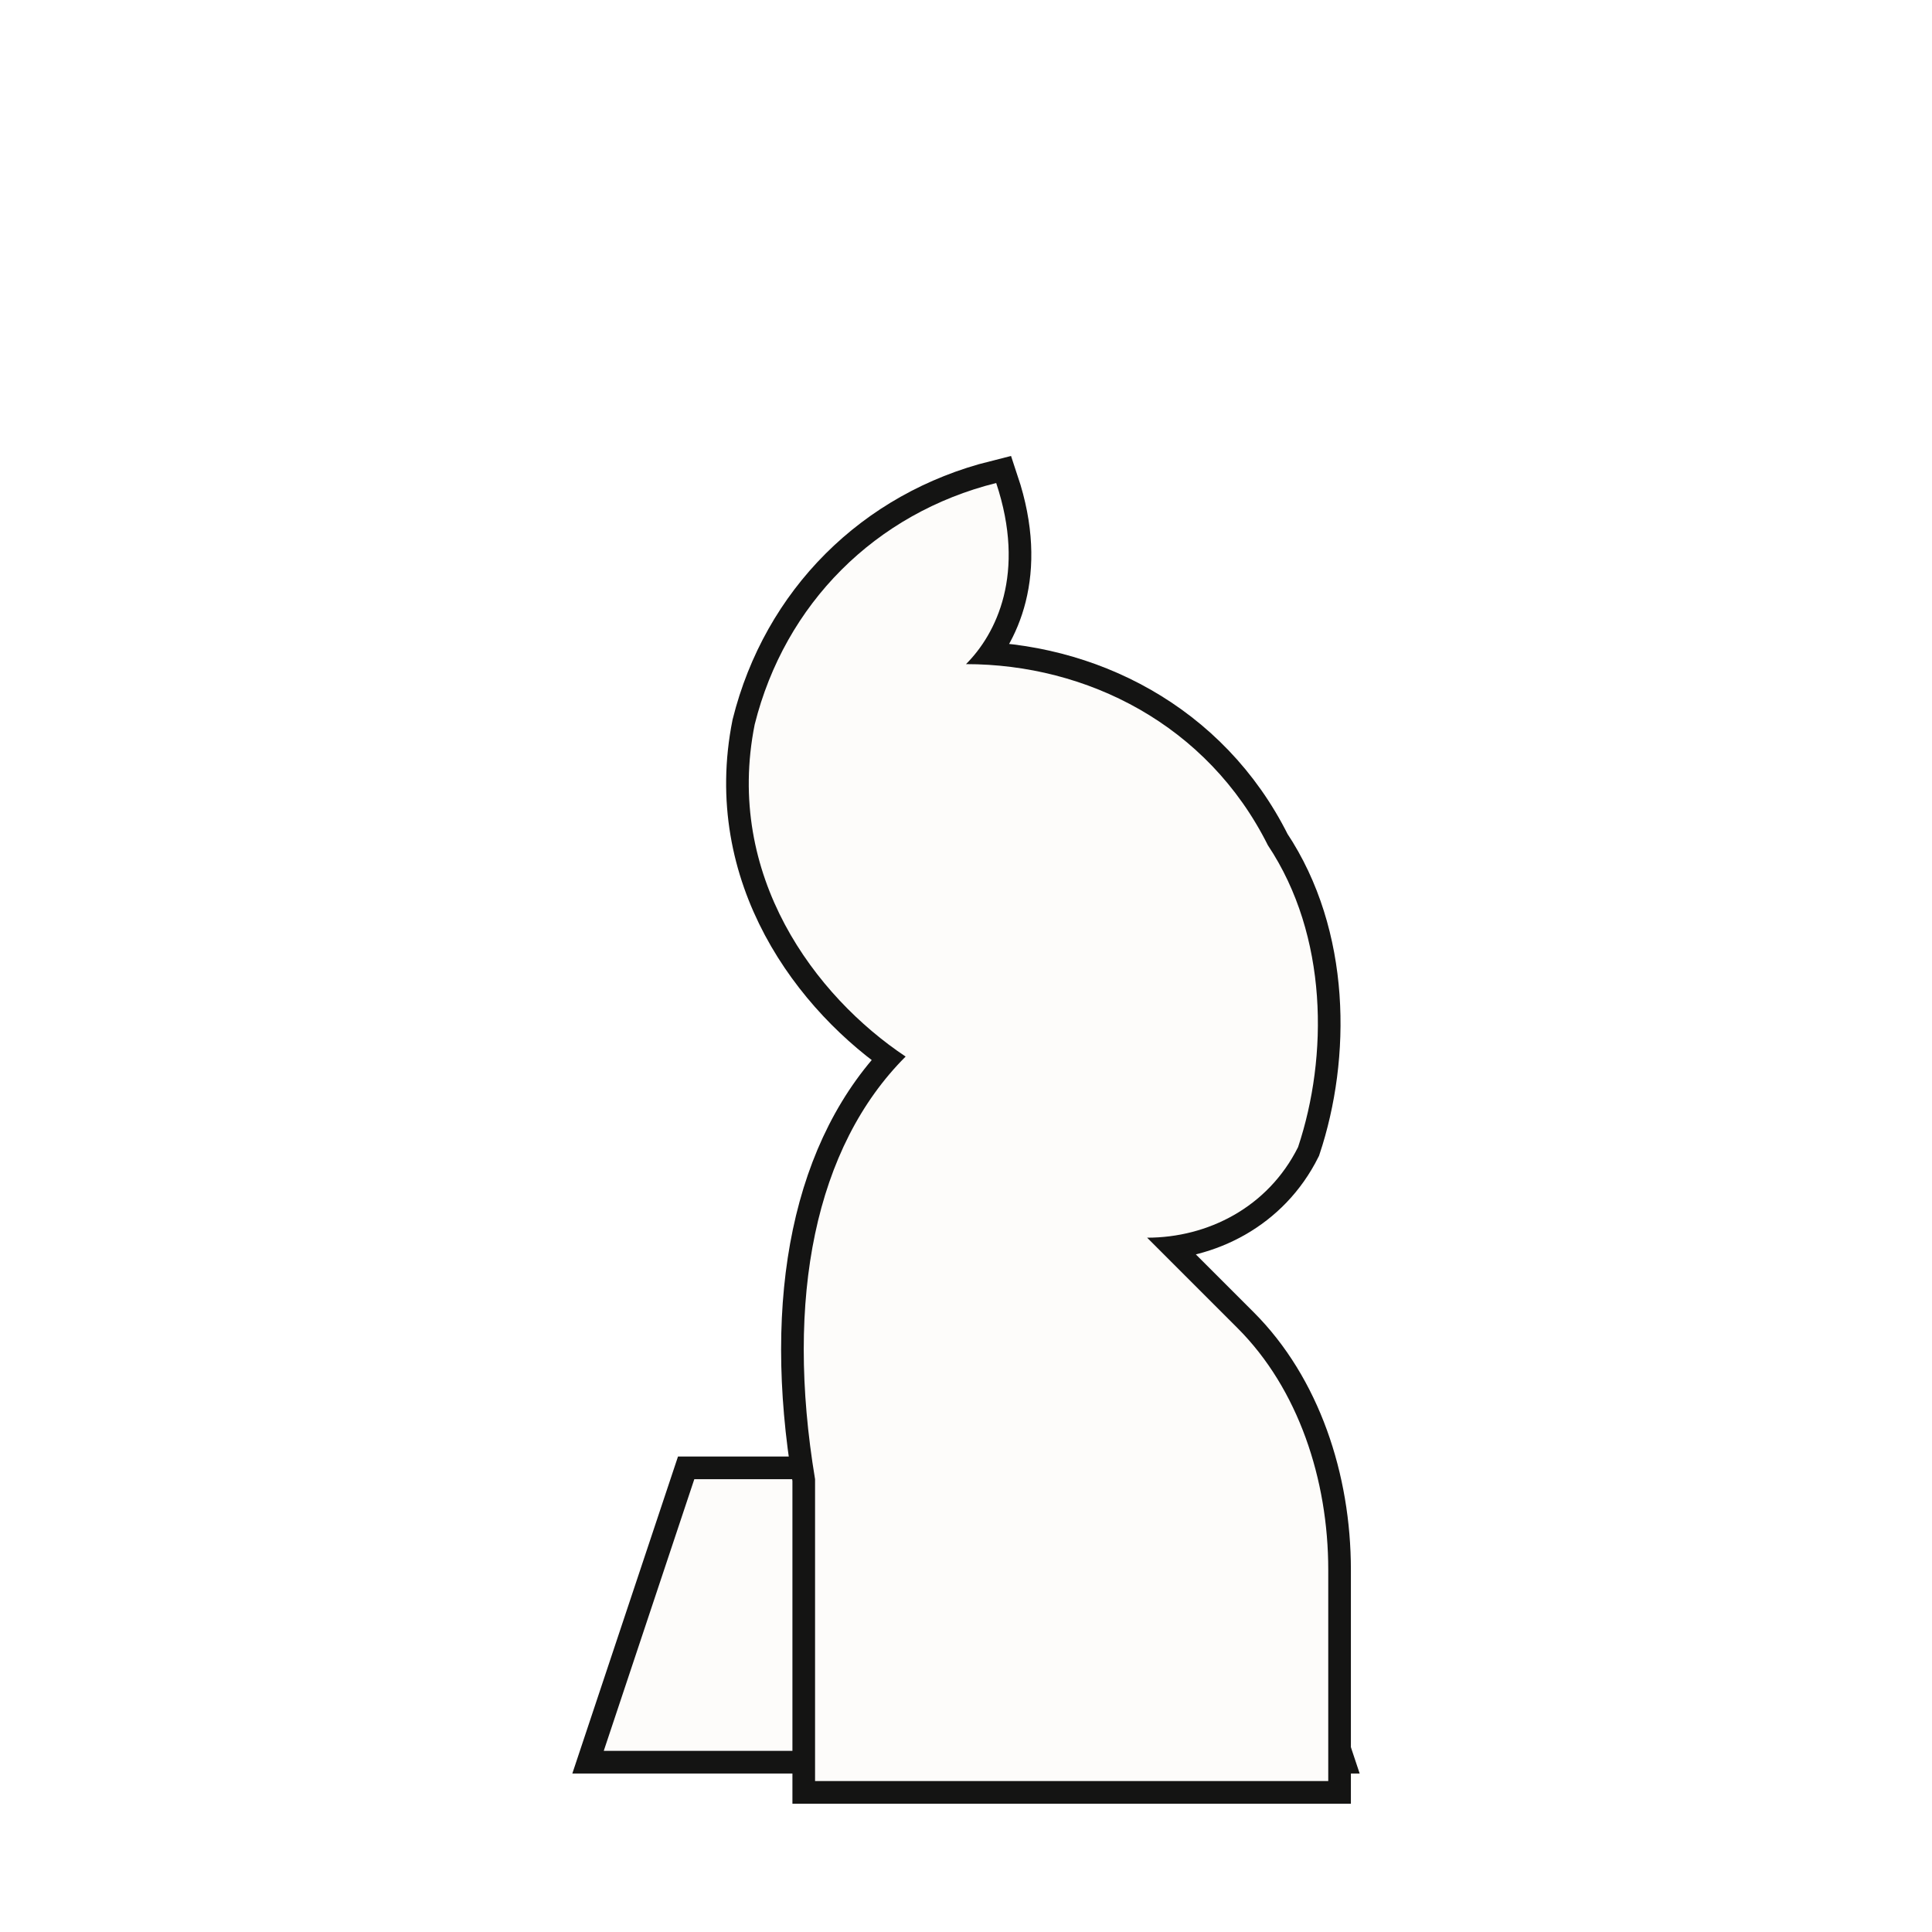
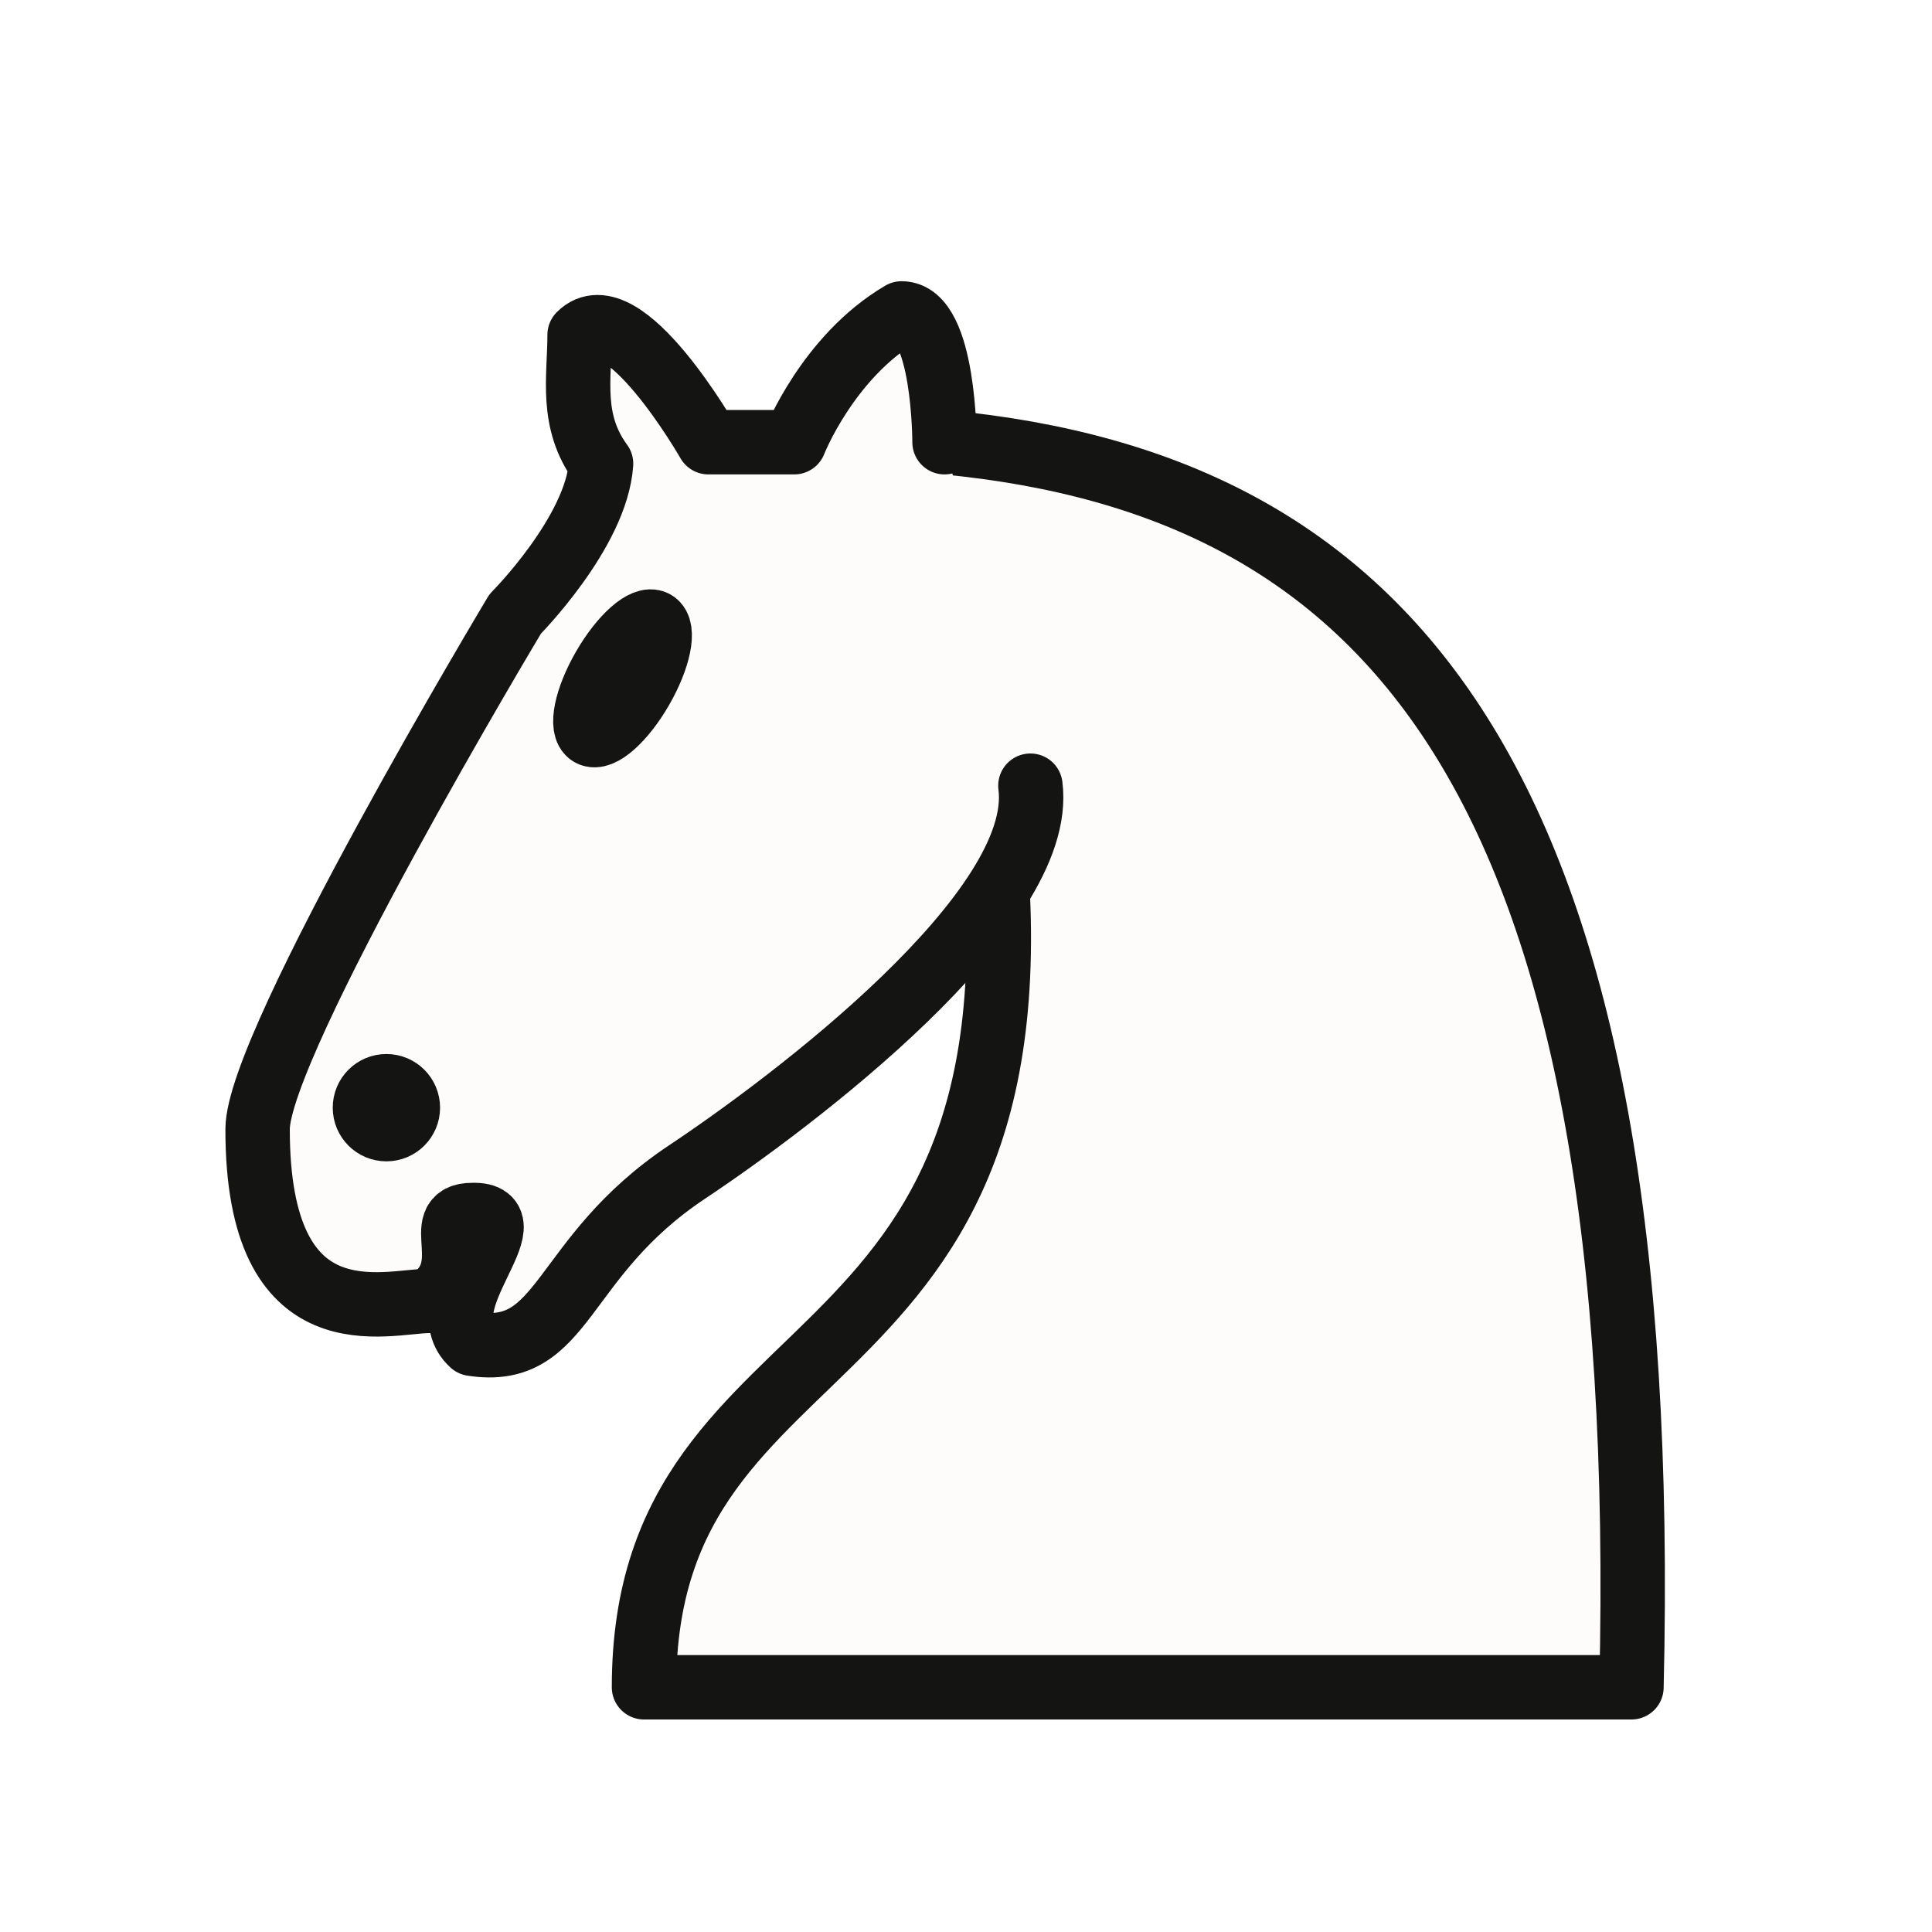
- <svg xmlns="http://www.w3.org/2000/svg" viewBox="0 0 64 64">
-   <path d="M20 58h24l-3-9H23z" fill="#fdfcfa" stroke="#141413" stroke-width="1.5" paint-order="stroke" />
-   <path d="M27 49c-1-6 0-11 3-14-3-2-6-6-5-11 1-4 4-7 8-8 1 3 0 5-1 6 4 0 8 2 10 6 2 3 2 7 1 10-1 2-3 3-5 3l3 3c2 2 3 5 3 8v7H27z" fill="#fdfcfa" stroke="#141413" stroke-width="1.5" paint-order="stroke" />
+ <svg xmlns="http://www.w3.org/2000/svg" viewBox="0 0 45 45">
+   <g style="opacity:1; fill:none; fill-opacity:1; fill-rule:evenodd; stroke:#141413; stroke-width:1.5; stroke-linecap:round;stroke-linejoin:round;stroke-miterlimit:4; stroke-dasharray:none; stroke-opacity:1;" transform="translate(0,0.3)">
+     <path d="M 22,10 C 32.5,11 38.5,18 38,39 L 15,39 C 15,30 25,32.5 23,18" style="fill:#fdfcfa; stroke:#141413;" />
+     <path d="M 24,18 C 24.38,20.91 18.45,25.37 16,27 C 13,29 13.18,31.34 11,31 C 9.958,30.06 12.41,27.96 11,28 C 10,28 11.19,29.23 10,30 C 9,30 5.997,31 6,26 C 6,24 12,14 12,14 C 12,14 13.89,12.1 14,10.5 C 13.27,9.506 13.5,8.5 13.5,7.5 C 14.5,6.5 16.5,10 16.5,10 L 18.5,10 C 18.5,10 19.28,8.008 21,7 C 22,7 22,10 22,10" style="fill:#fdfcfa; stroke:#141413;" />
+     <path d="M 9.5 25.5 A 0.5 0.5 0 1 1 8.5,25.5 A 0.5 0.5 0 1 1 9.5 25.5 z" style="fill:#141413; stroke:#141413;" />
+     <path d="M 15 15.5 A 0.5 1.5 0 1 1  14,15.5 A 0.5 1.5 0 1 1  15 15.5 z" transform="matrix(0.866,0.5,-0.5,0.866,9.693,-5.173)" style="fill:#141413; stroke:#141413;" />
+   </g>
</svg>
